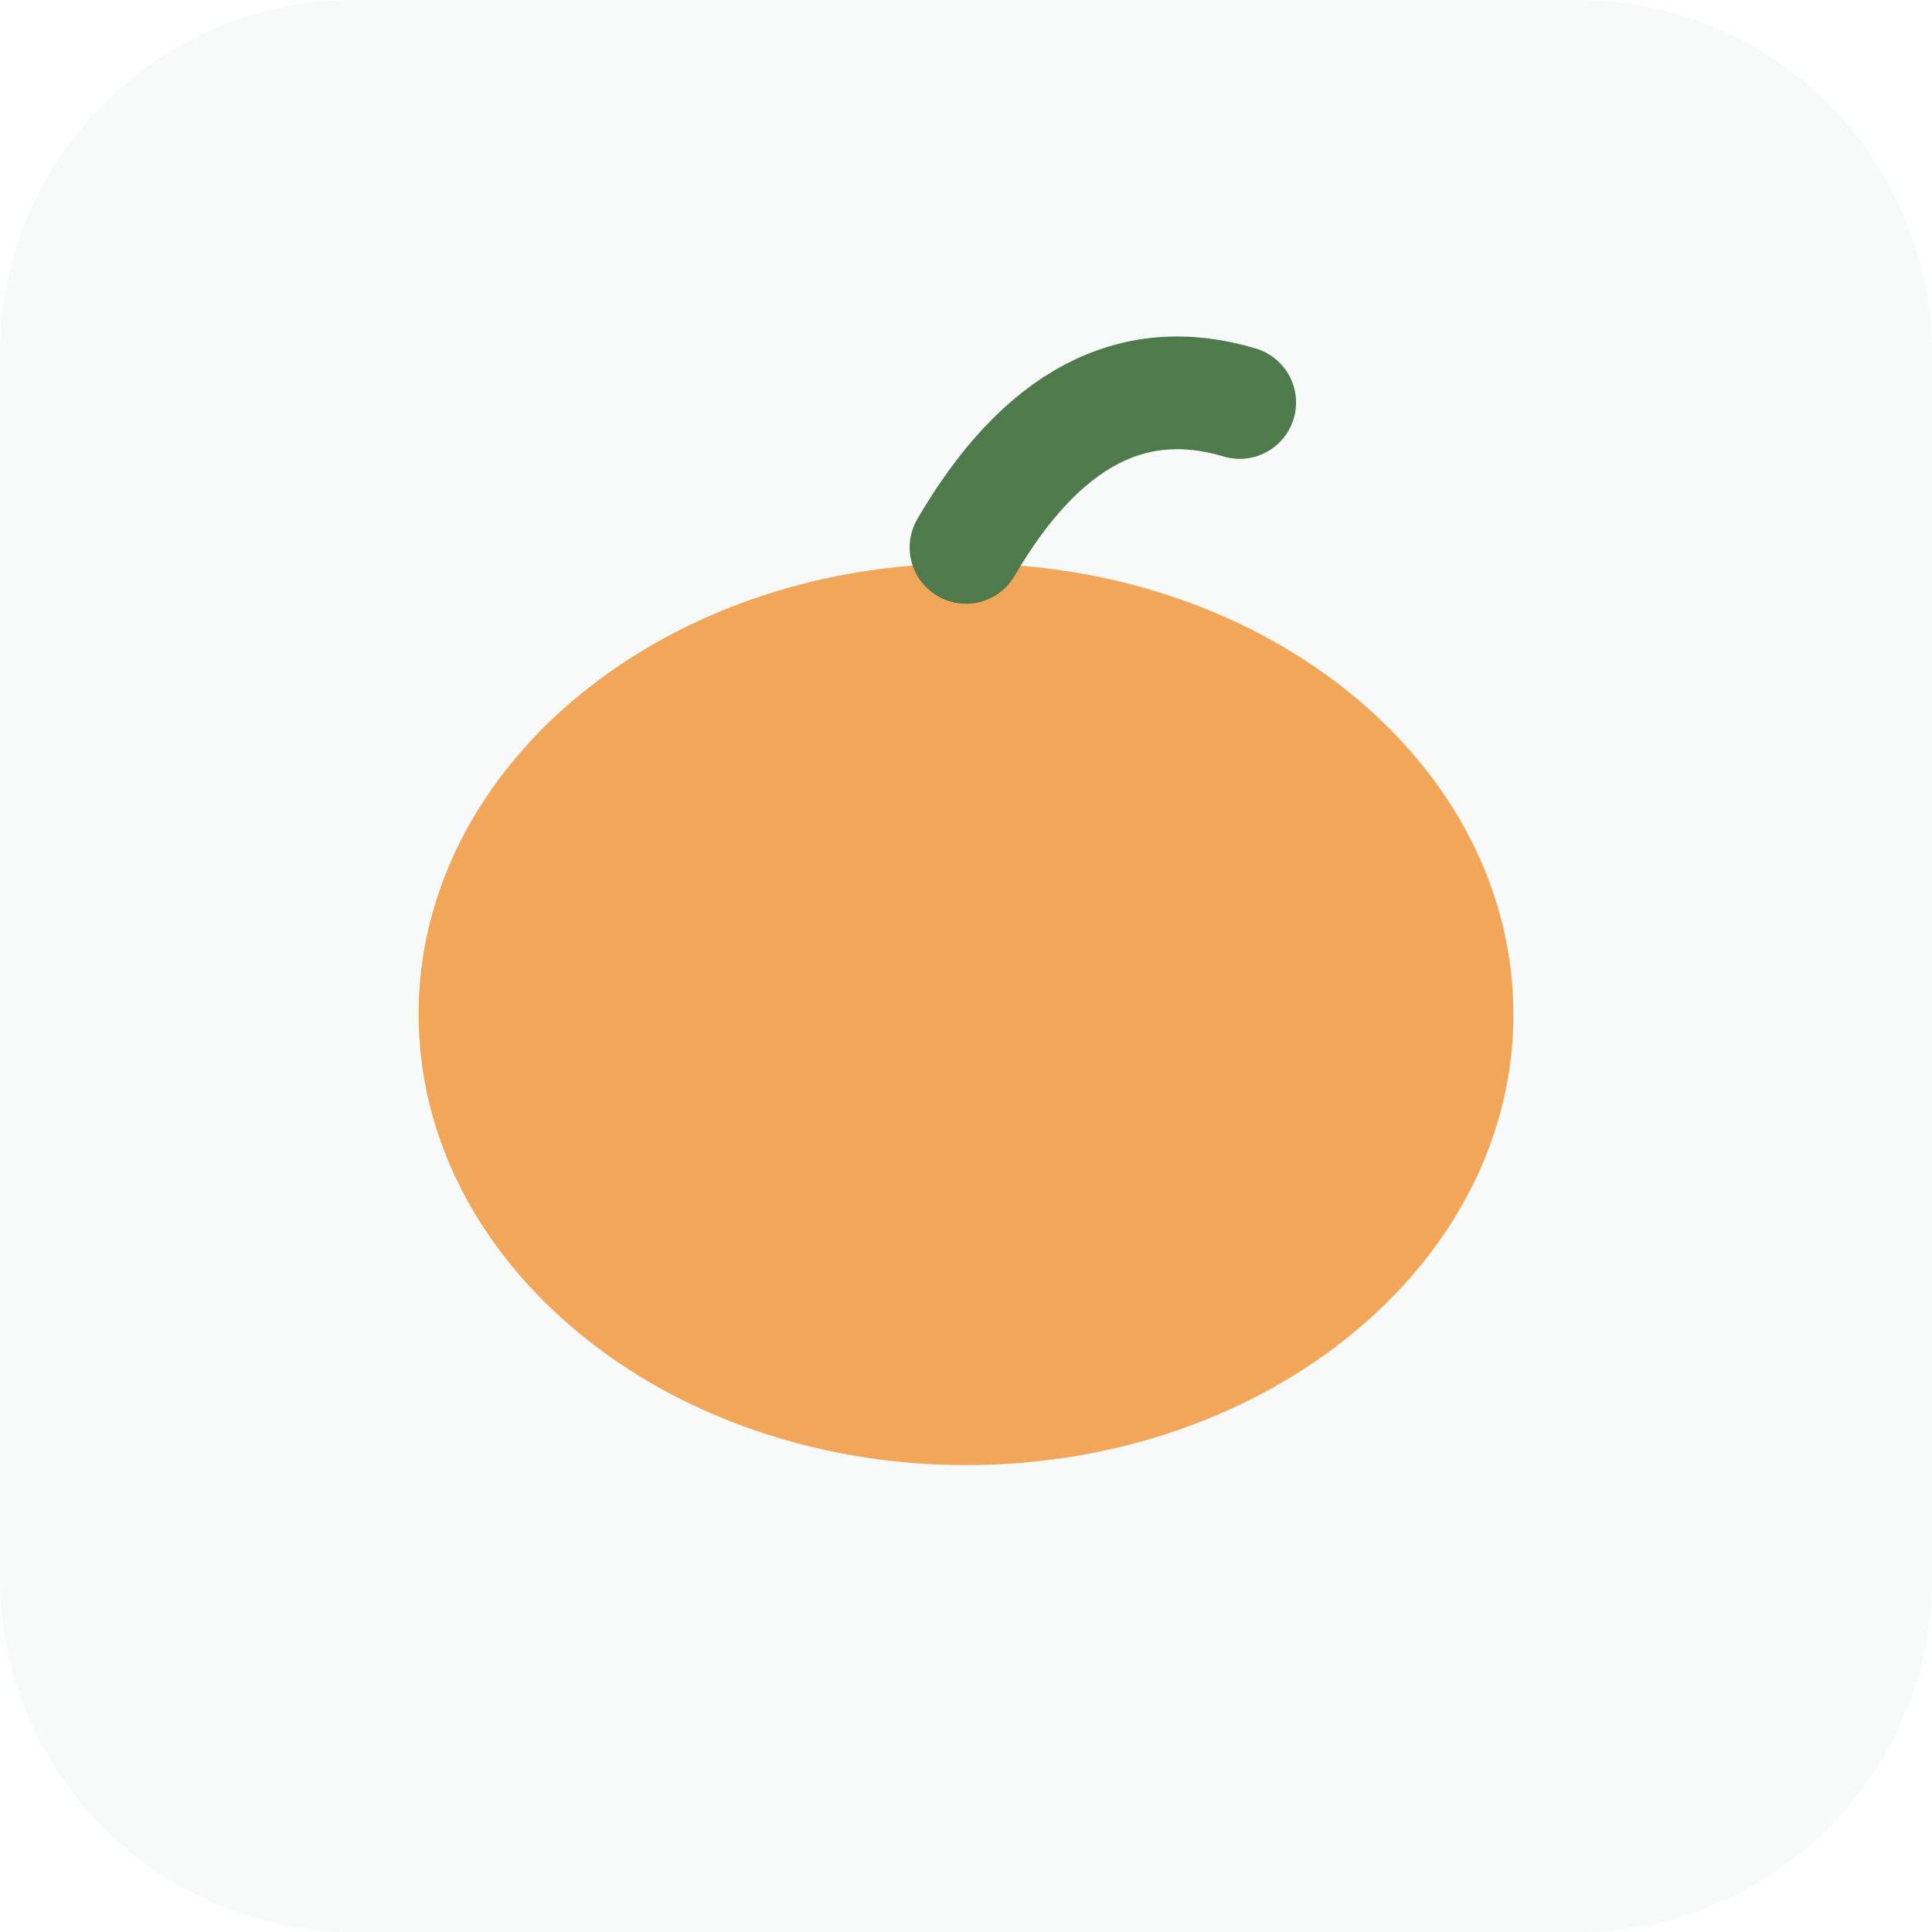
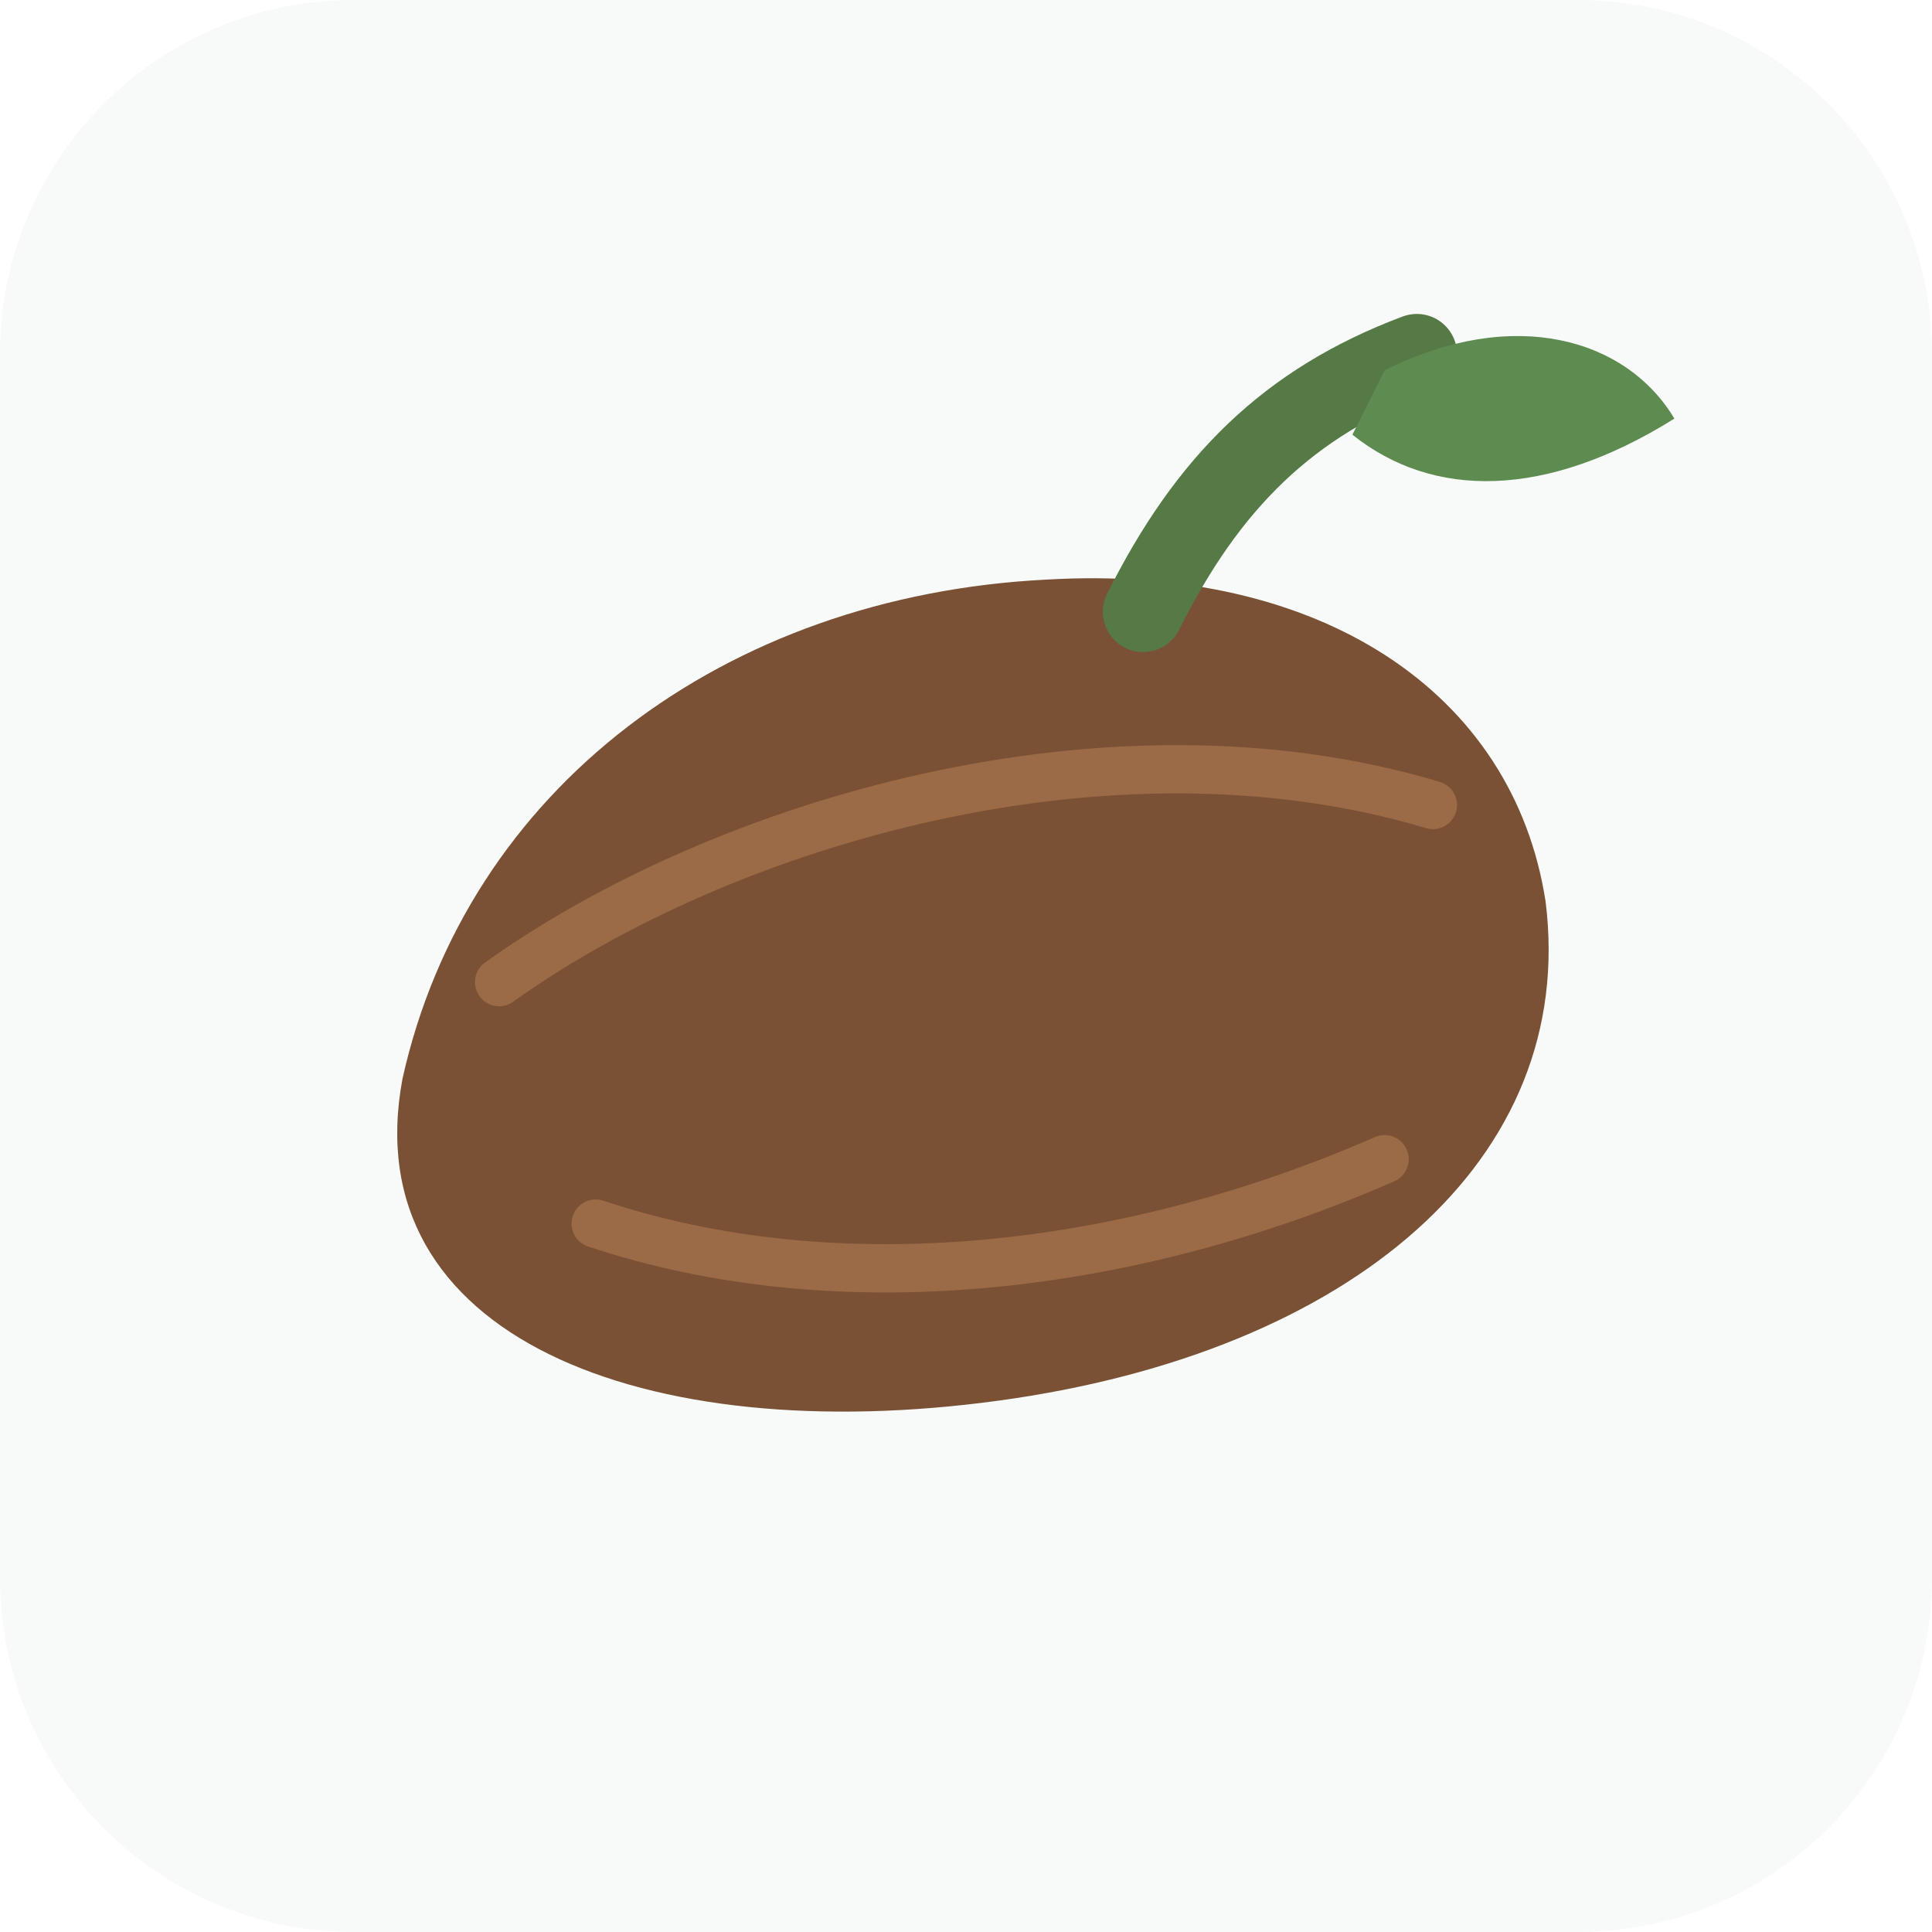
<svg xmlns="http://www.w3.org/2000/svg" viewBox="0 0 120 120" role="img" aria-label="Yam">
  <rect width="120" height="120" rx="22" fill="#F7FAF9" />
-   <ellipse cx="60" cy="63" rx="34" ry="28" fill="#F2A65A" />
-   <path d="M60 34 Q67 22 77 25" stroke="#4F7A4C" stroke-width="7" fill="none" stroke-linecap="round" />
+   <path d="M25 67c4-18 20-30 40-31 17-1 29 7 31 20 2 16-12 28-34 31-22 3-40-4-37-20z" fill="#7A5134" />
+   <path d="M31 61c14-10 38-17 58-11M37 76c15 5 33 3 49-4" fill="none" stroke="#9B6A47" stroke-width="3" stroke-linecap="round" />
+   <path d="M71 38c4-8 9-13 17-16" fill="none" stroke="#557A45" stroke-width="5" stroke-linecap="round" />
+   <path d="M86 23c8-4 15-2 18 3-8 5-15 5-20 1" fill="#5D8B50" />
</svg>
